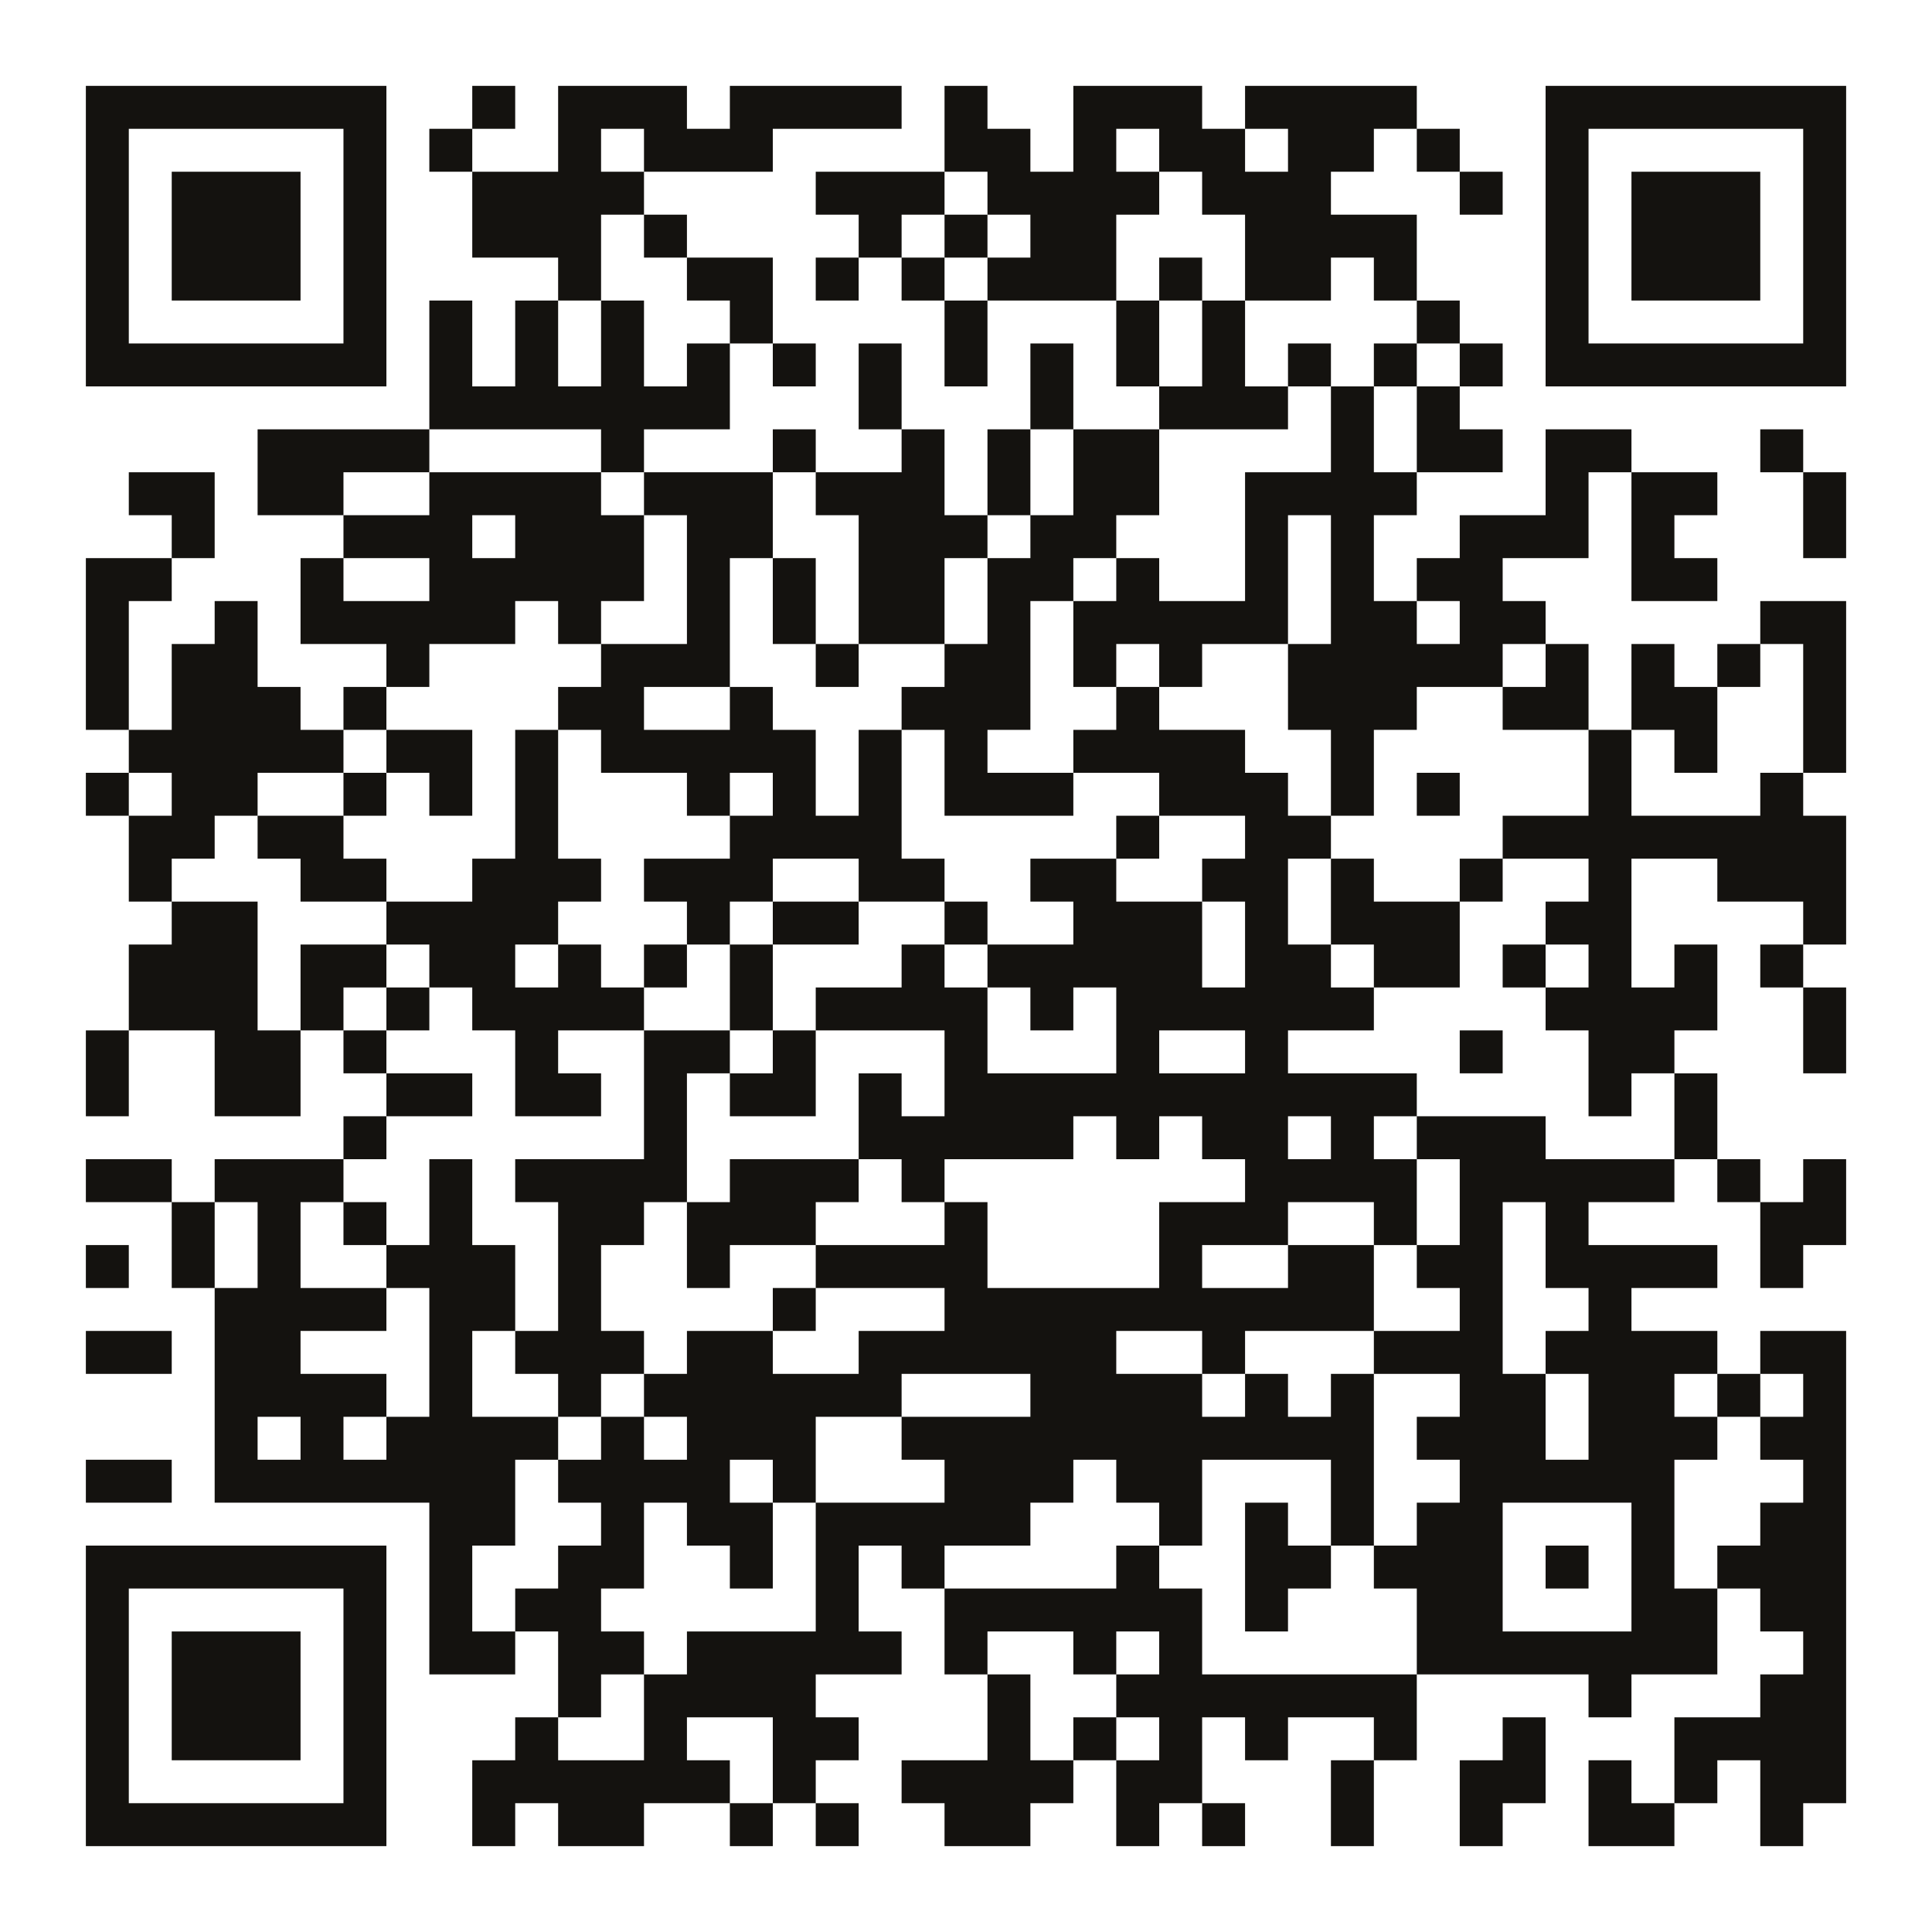
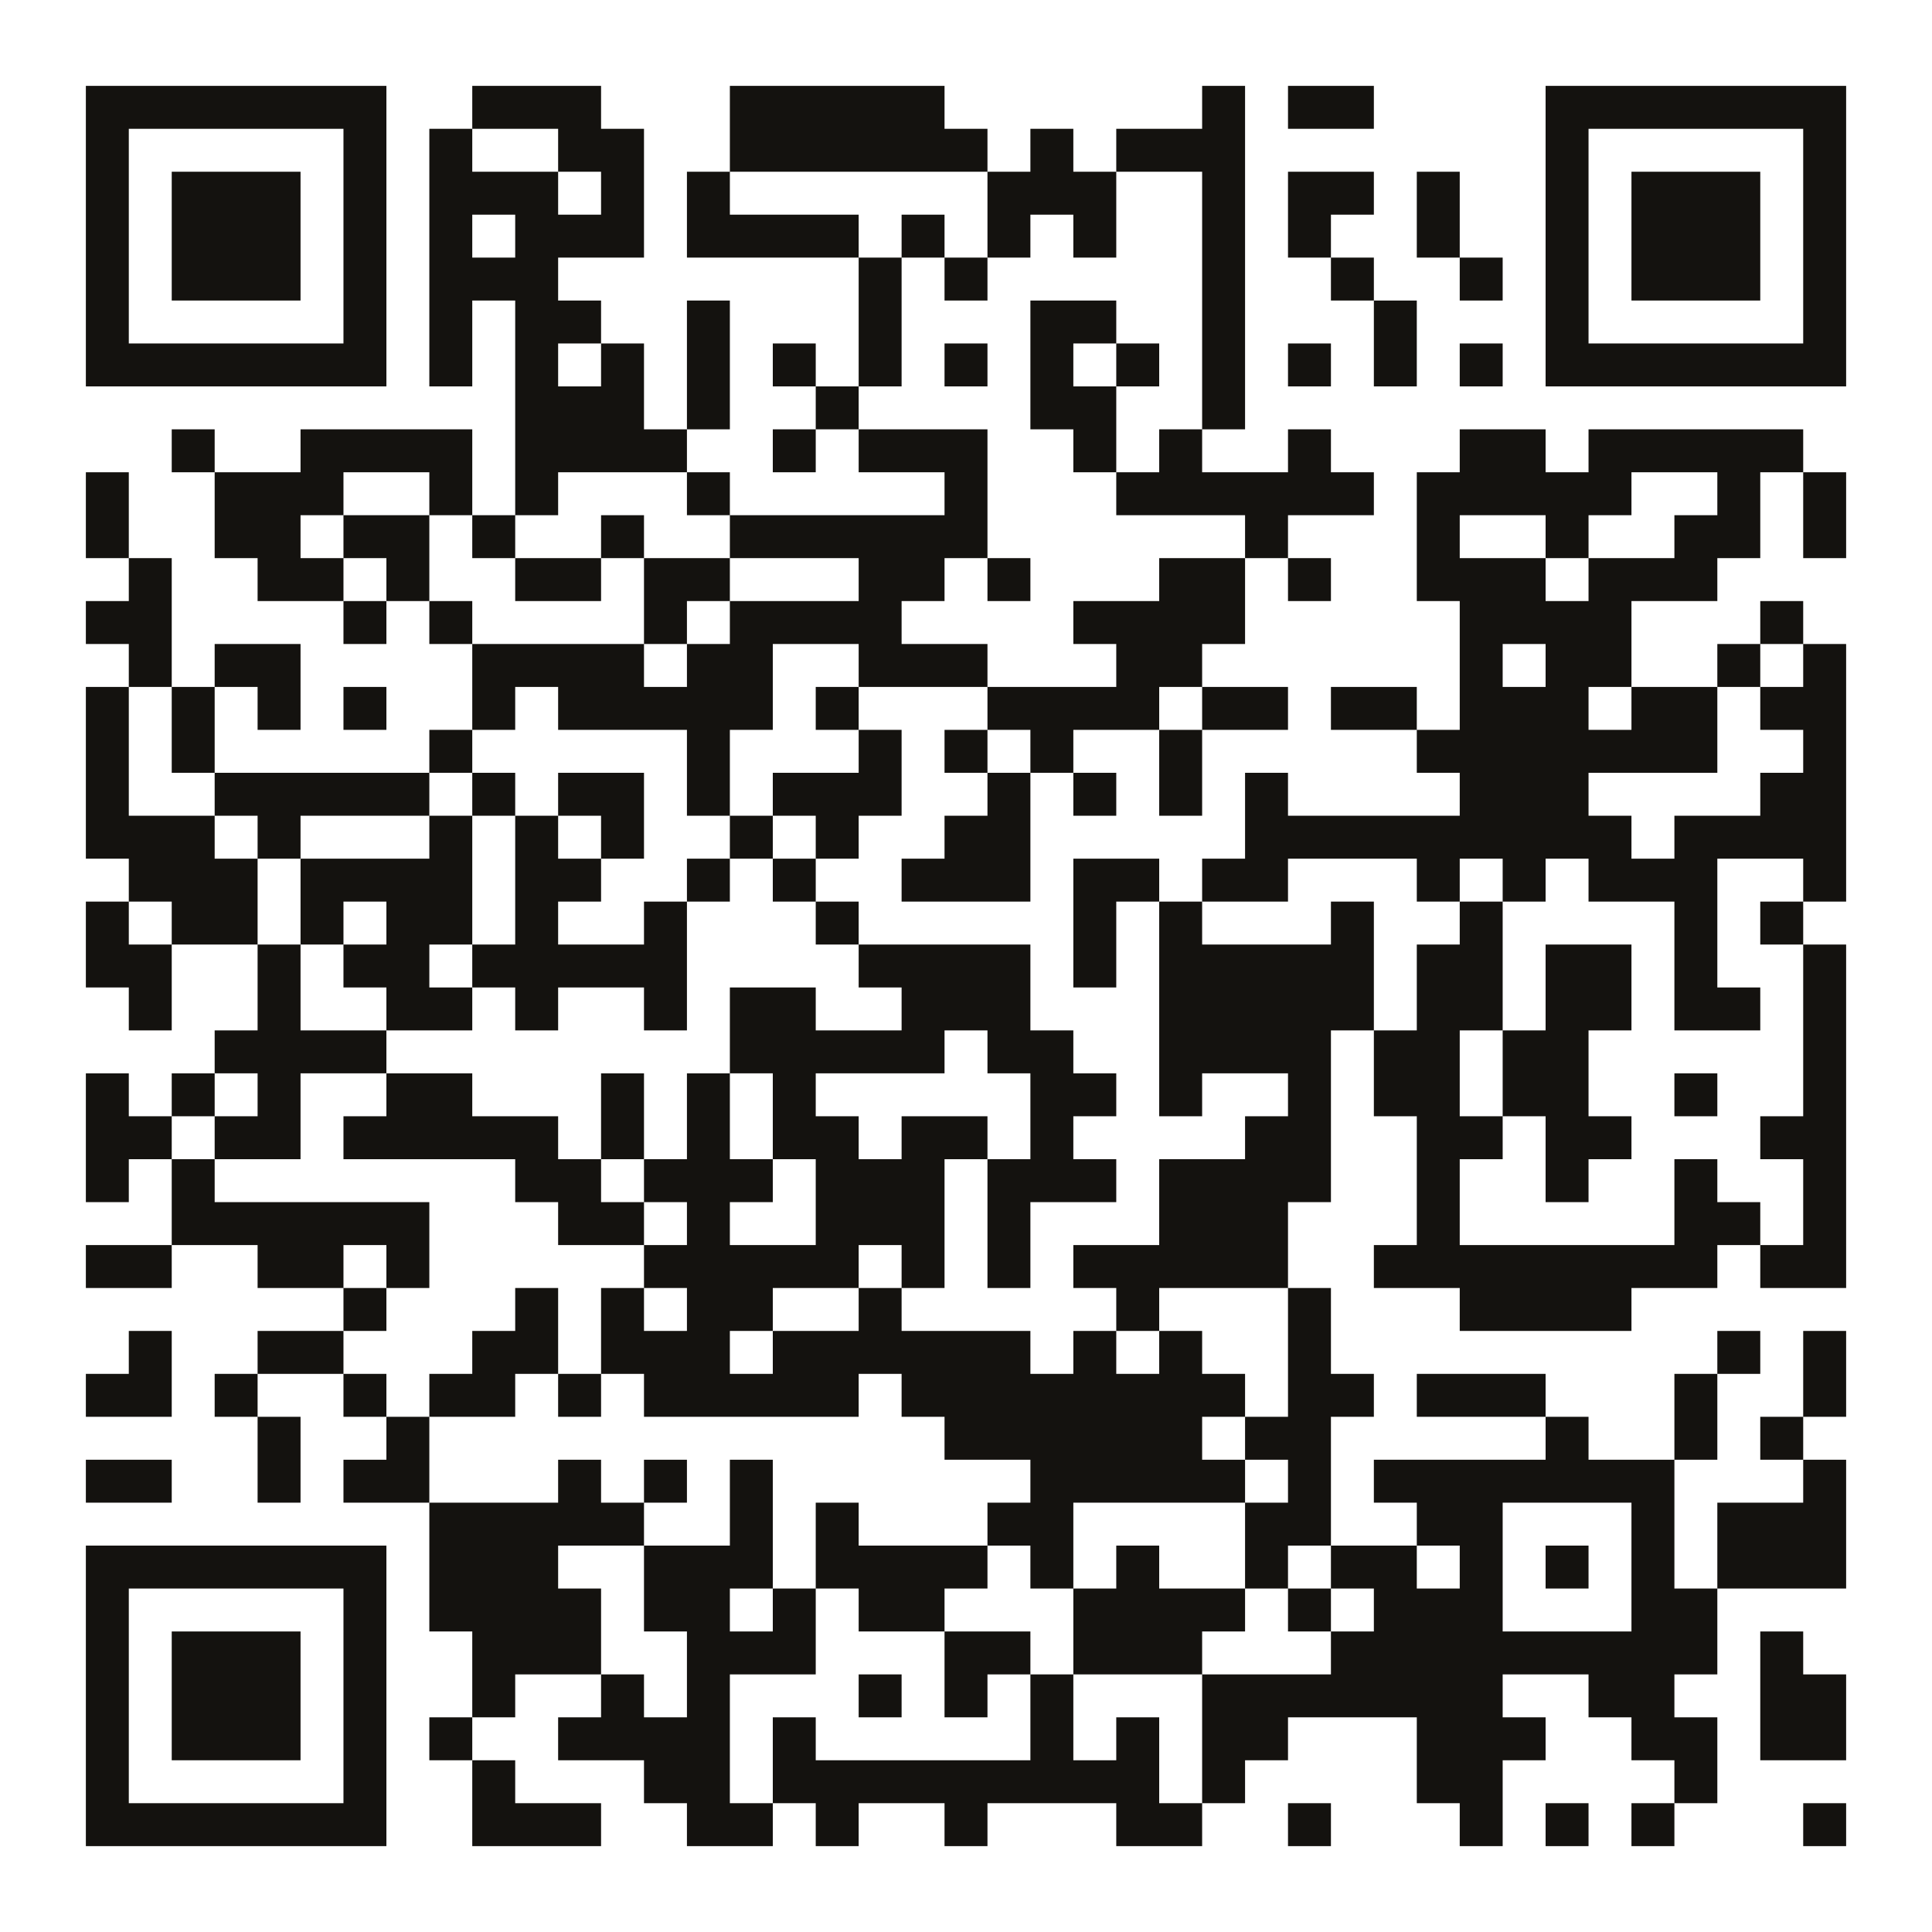
<svg xmlns="http://www.w3.org/2000/svg" width="450" height="450" class="segno">
-   <path transform="scale(10)" class="qrline" stroke="#14120f" d="M2 2.5h7m2 0h1m1 0h3m1 0h4m1 0h1m2 0h3m1 0h4m3 0h7m-41 1h1m5 0h1m1 0h1m2 0h1m1 0h3m4 0h2m1 0h1m1 0h2m1 0h2m1 0h1m2 0h1m5 0h1m-41 1h1m1 0h3m1 0h1m2 0h4m4 0h3m1 0h4m1 0h3m3 0h1m1 0h1m1 0h3m1 0h1m-41 1h1m1 0h3m1 0h1m2 0h3m1 0h1m4 0h1m1 0h1m1 0h2m3 0h4m3 0h1m1 0h3m1 0h1m-41 1h1m1 0h3m1 0h1m4 0h1m2 0h2m1 0h1m1 0h1m1 0h3m1 0h1m1 0h2m1 0h1m3 0h1m1 0h3m1 0h1m-41 1h1m5 0h1m1 0h1m1 0h1m1 0h1m2 0h1m4 0h1m3 0h1m1 0h1m4 0h1m2 0h1m5 0h1m-41 1h7m1 0h1m1 0h1m1 0h1m1 0h1m1 0h1m1 0h1m1 0h1m1 0h1m1 0h1m1 0h1m1 0h1m1 0h1m1 0h1m1 0h7m-33 1h7m3 0h1m3 0h1m2 0h3m1 0h1m1 0h1m-28 1h4m4 0h1m3 0h1m2 0h1m1 0h1m1 0h2m4 0h1m1 0h2m1 0h2m3 0h1m-39 1h2m1 0h2m2 0h4m1 0h3m1 0h3m1 0h1m1 0h2m2 0h4m3 0h1m1 0h2m2 0h1m-39 1h1m3 0h3m1 0h3m1 0h2m2 0h3m1 0h2m3 0h1m1 0h1m2 0h3m1 0h1m3 0h1m-41 1h2m3 0h1m2 0h5m1 0h1m1 0h1m1 0h2m1 0h2m1 0h1m2 0h1m1 0h1m1 0h2m3 0h2m-38 1h1m2 0h1m1 0h5m1 0h1m2 0h1m1 0h1m1 0h2m1 0h1m1 0h5m1 0h2m1 0h2m5 0h2m-41 1h1m1 0h2m3 0h1m4 0h3m2 0h1m2 0h2m1 0h1m1 0h1m2 0h5m1 0h1m1 0h1m1 0h1m1 0h1m-41 1h1m1 0h3m1 0h1m4 0h2m2 0h1m3 0h3m2 0h1m3 0h3m2 0h2m1 0h2m2 0h1m-40 1h5m1 0h2m1 0h1m1 0h5m1 0h1m1 0h1m2 0h4m2 0h1m5 0h1m1 0h1m2 0h1m-41 1h1m1 0h2m2 0h1m1 0h1m1 0h1m3 0h1m1 0h1m1 0h1m1 0h3m2 0h3m1 0h1m1 0h1m3 0h1m3 0h1m-39 1h2m1 0h2m4 0h1m4 0h4m5 0h1m2 0h2m4 0h8m-40 1h1m3 0h2m2 0h3m1 0h3m2 0h2m2 0h2m2 0h2m1 0h1m2 0h1m2 0h1m2 0h3m-39 1h2m3 0h4m3 0h1m1 0h2m2 0h1m2 0h3m1 0h1m1 0h3m2 0h2m4 0h1m-40 1h3m1 0h2m1 0h2m1 0h1m1 0h1m1 0h1m3 0h1m1 0h5m1 0h2m1 0h2m1 0h1m1 0h1m1 0h1m1 0h1m-39 1h3m1 0h1m1 0h1m1 0h4m2 0h1m1 0h4m1 0h1m1 0h6m4 0h4m2 0h1m-41 1h1m2 0h2m1 0h1m3 0h1m2 0h2m1 0h1m3 0h1m3 0h1m2 0h1m4 0h1m2 0h2m3 0h1m-41 1h1m2 0h2m2 0h2m1 0h2m1 0h1m1 0h2m1 0h1m1 0h11m4 0h1m1 0h1m-32 1h1m6 0h1m4 0h5m1 0h1m1 0h2m1 0h1m1 0h3m3 0h1m-38 1h2m1 0h3m2 0h1m1 0h4m1 0h3m1 0h1m7 0h4m1 0h5m1 0h1m1 0h1m-39 1h1m1 0h1m1 0h1m1 0h1m2 0h2m1 0h3m3 0h1m4 0h3m2 0h1m1 0h1m1 0h1m4 0h2m-41 1h1m1 0h1m1 0h1m2 0h3m1 0h1m2 0h1m2 0h4m4 0h1m2 0h2m1 0h2m1 0h4m1 0h1m-37 1h4m1 0h2m1 0h1m4 0h1m3 0h10m2 0h1m2 0h1m-36 1h2m1 0h2m3 0h1m1 0h3m1 0h2m2 0h6m2 0h1m3 0h3m1 0h4m1 0h2m-38 1h4m1 0h1m2 0h1m1 0h6m3 0h4m1 0h1m1 0h1m2 0h2m1 0h2m1 0h1m1 0h1m-38 1h1m1 0h1m1 0h4m1 0h1m1 0h3m2 0h11m1 0h3m1 0h3m1 0h2m-41 1h2m1 0h7m1 0h4m1 0h1m3 0h3m1 0h2m3 0h1m2 0h5m3 0h1m-33 1h2m2 0h1m1 0h2m1 0h5m3 0h1m1 0h1m1 0h1m1 0h2m3 0h1m2 0h2m-41 1h7m1 0h1m2 0h2m2 0h1m1 0h1m1 0h1m4 0h1m2 0h2m1 0h3m1 0h1m1 0h1m1 0h3m-41 1h1m5 0h1m1 0h1m1 0h2m5 0h1m2 0h6m1 0h1m3 0h2m3 0h2m1 0h2m-41 1h1m1 0h3m1 0h1m1 0h2m1 0h2m1 0h5m1 0h1m2 0h1m1 0h1m5 0h7m2 0h1m-41 1h1m1 0h3m1 0h1m4 0h1m1 0h4m4 0h1m2 0h7m4 0h1m3 0h2m-41 1h1m1 0h3m1 0h1m3 0h1m2 0h1m2 0h2m3 0h1m1 0h1m1 0h1m1 0h1m2 0h1m2 0h1m3 0h4m-41 1h1m5 0h1m2 0h6m1 0h1m2 0h4m1 0h2m3 0h1m2 0h2m1 0h1m1 0h1m1 0h2m-41 1h7m2 0h1m1 0h2m2 0h1m1 0h1m2 0h2m2 0h1m1 0h1m2 0h1m2 0h1m2 0h2m2 0h1" />
+   <path transform="scale(10)" class="qrline" stroke="#14120f" d="M2 2.5h7m2 0h3m3 0h5m6 0h1m1 0h2m4 0h7m-41 1h1m5 0h1m1 0h1m2 0h2m2 0h6m1 0h1m1 0h3m7 0h1m5 0h1m-41 1h1m1 0h3m1 0h1m1 0h3m1 0h1m1 0h1m6 0h3m2 0h1m1 0h2m1 0h1m2 0h1m1 0h3m1 0h1m-41 1h1m1 0h3m1 0h1m1 0h1m1 0h3m1 0h4m1 0h1m1 0h1m1 0h1m2 0h1m1 0h1m2 0h1m2 0h1m1 0h3m1 0h1m-41 1h1m1 0h3m1 0h1m1 0h3m7 0h1m1 0h1m5 0h1m2 0h1m2 0h1m1 0h1m1 0h3m1 0h1m-41 1h1m5 0h1m1 0h1m1 0h2m2 0h1m3 0h1m3 0h2m2 0h1m3 0h1m3 0h1m5 0h1m-41 1h7m1 0h1m1 0h1m1 0h1m1 0h1m1 0h1m1 0h1m1 0h1m1 0h1m1 0h1m1 0h1m1 0h1m1 0h1m1 0h1m1 0h7m-31 1h3m1 0h1m2 0h1m4 0h2m2 0h1m-25 1h1m2 0h4m1 0h4m2 0h1m1 0h3m2 0h1m1 0h1m2 0h1m3 0h2m1 0h5m-40 1h1m2 0h3m2 0h1m1 0h1m3 0h1m5 0h1m3 0h6m1 0h5m2 0h1m1 0h1m-41 1h1m2 0h2m1 0h2m1 0h1m2 0h1m2 0h6m6 0h1m3 0h1m2 0h1m2 0h2m1 0h1m-40 1h1m2 0h2m1 0h1m2 0h2m1 0h2m3 0h2m1 0h1m3 0h2m1 0h1m2 0h3m1 0h3m-38 1h2m4 0h1m1 0h1m4 0h1m1 0h4m4 0h4m5 0h4m3 0h1m-39 1h1m1 0h2m4 0h4m1 0h2m2 0h3m3 0h2m6 0h1m1 0h2m2 0h1m1 0h1m-41 1h1m1 0h1m1 0h1m1 0h1m2 0h1m1 0h5m1 0h1m3 0h4m1 0h2m1 0h2m1 0h3m1 0h2m1 0h2m-41 1h1m1 0h1m5 0h1m5 0h1m3 0h1m1 0h1m1 0h1m2 0h1m5 0h7m2 0h1m-41 1h1m2 0h5m1 0h1m1 0h2m1 0h1m1 0h3m2 0h1m1 0h1m1 0h1m1 0h1m4 0h3m4 0h2m-41 1h3m1 0h1m3 0h1m1 0h1m1 0h1m2 0h1m1 0h1m2 0h2m5 0h9m1 0h4m-40 1h3m1 0h4m1 0h2m2 0h1m1 0h1m2 0h3m1 0h2m1 0h2m3 0h1m1 0h1m1 0h3m2 0h1m-41 1h1m1 0h2m1 0h1m1 0h2m1 0h1m2 0h1m3 0h1m5 0h1m1 0h1m3 0h1m2 0h1m4 0h1m1 0h1m-40 1h2m2 0h1m1 0h2m1 0h5m4 0h4m1 0h1m1 0h5m1 0h2m1 0h2m1 0h1m2 0h1m-40 1h1m2 0h1m2 0h2m1 0h1m2 0h1m1 0h2m2 0h3m3 0h5m1 0h2m1 0h2m1 0h2m1 0h1m-38 1h4m8 0h5m1 0h2m2 0h4m1 0h2m1 0h2m5 0h1m-41 1h1m1 0h1m1 0h1m2 0h2m3 0h1m1 0h1m1 0h1m5 0h2m1 0h1m2 0h1m1 0h2m1 0h2m2 0h1m2 0h1m-41 1h2m1 0h2m1 0h5m1 0h1m1 0h1m1 0h2m1 0h2m1 0h1m4 0h2m2 0h2m1 0h2m3 0h2m-41 1h1m1 0h1m7 0h2m1 0h3m1 0h3m1 0h3m1 0h4m2 0h1m2 0h1m2 0h1m2 0h1m-39 1h6m3 0h2m1 0h1m2 0h3m1 0h1m3 0h3m3 0h1m5 0h2m1 0h1m-41 1h2m2 0h2m1 0h1m5 0h5m1 0h1m1 0h1m1 0h5m2 0h8m1 0h2m-35 1h1m3 0h1m1 0h1m1 0h2m2 0h1m5 0h1m3 0h1m3 0h4m-35 1h1m2 0h2m3 0h2m1 0h3m1 0h6m1 0h1m1 0h1m2 0h1m9 0h1m1 0h1m-41 1h2m1 0h1m2 0h1m1 0h2m1 0h1m1 0h5m1 0h8m1 0h2m1 0h3m3 0h1m2 0h1m-37 1h1m2 0h1m12 0h6m1 0h2m5 0h1m2 0h1m1 0h1m-40 1h2m2 0h1m1 0h2m3 0h1m1 0h1m1 0h1m6 0h5m1 0h1m1 0h7m3 0h1m-33 1h5m2 0h1m1 0h1m3 0h2m4 0h2m2 0h2m3 0h1m1 0h3m-41 1h7m1 0h3m2 0h3m1 0h4m1 0h1m1 0h1m2 0h1m1 0h2m1 0h1m1 0h1m1 0h1m1 0h3m-41 1h1m5 0h1m1 0h4m1 0h2m1 0h1m1 0h2m3 0h4m1 0h1m1 0h3m3 0h2m-38 1h1m1 0h3m1 0h1m2 0h3m2 0h3m3 0h2m1 0h3m3 0h9m1 0h1m-40 1h1m1 0h3m1 0h1m2 0h1m2 0h1m1 0h1m3 0h1m1 0h1m1 0h1m3 0h7m2 0h2m2 0h2m-41 1h1m1 0h3m1 0h1m1 0h1m2 0h4m1 0h1m5 0h1m1 0h1m1 0h2m3 0h3m2 0h2m1 0h2m-41 1h1m5 0h1m2 0h1m3 0h2m1 0h9m1 0h1m4 0h2m4 0h1m-38 1h7m2 0h3m2 0h2m1 0h1m2 0h1m3 0h2m2 0h1m3 0h1m1 0h1m1 0h1m3 0h1" />
</svg>
